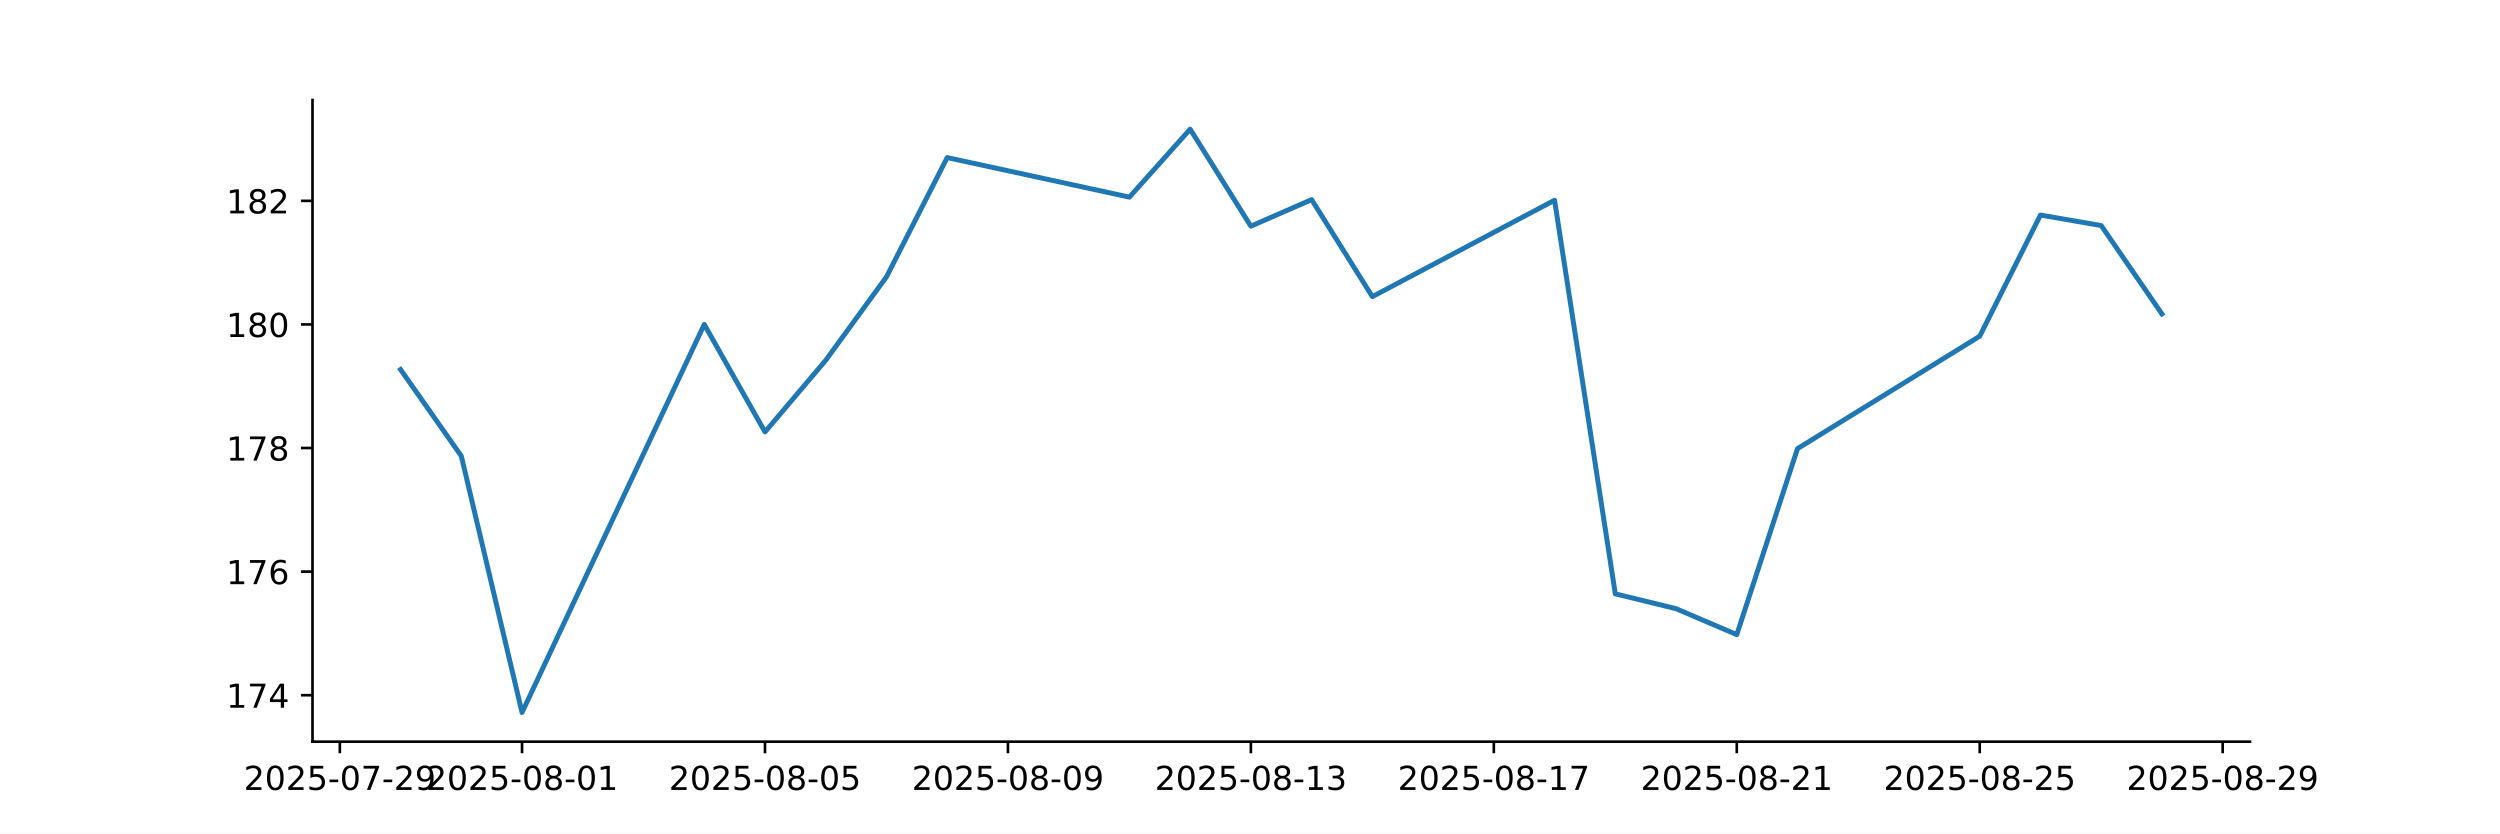
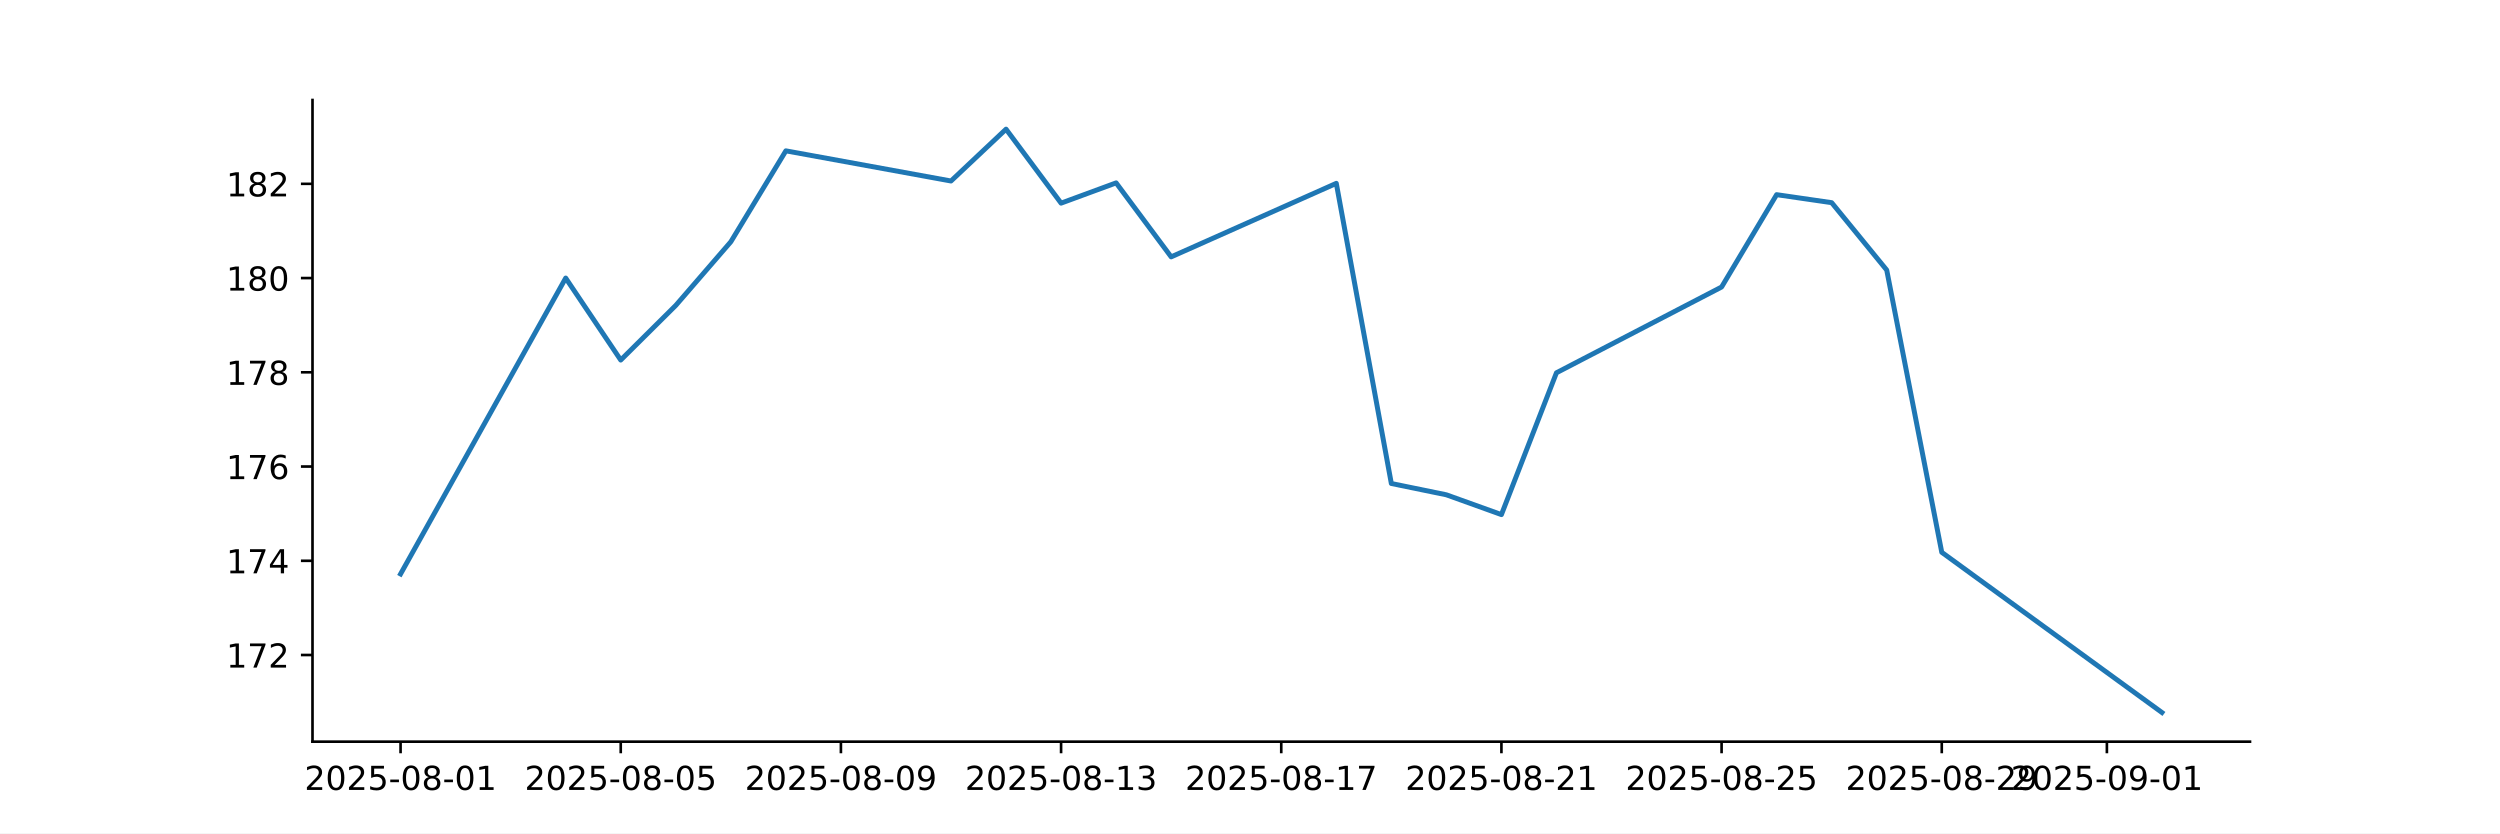
<svg xmlns="http://www.w3.org/2000/svg" xmlns:xlink="http://www.w3.org/1999/xlink" width="756pt" height="252pt" viewBox="0 0 756 252" version="1.1">
  <defs>
    <style type="text/css">*{stroke-linejoin: round; stroke-linecap: butt}</style>
  </defs>
  <g id="figure_1">
    <g id="patch_1">
      <path d="M 0 252  L 756 252  L 756 0  L 0 0  z " style="fill: #ffffff" />
    </g>
    <g id="axes_1">
      <g id="patch_2">
        <path d="M 94.5 224.28  L 680.4 224.28  L 680.4 30.24  L 94.5 30.24  z " style="fill: #ffffff" />
      </g>
      <g id="matplotlib.axis_1">
        <g id="xtick_1">
          <g id="line2d_1">
            <defs>
-               <path id="mf30faad8da" d="M 0 0  L 0 3.5  " style="stroke: #000000; stroke-width: 0.8" />
+               <path id="m00eded1645" d="M 0 0  L 0 3.5  " style="stroke: #000000; stroke-width: 0.8" />
            </defs>
            <g>
-               <use xlink:href="#mf30faad8da" x="102.765" y="224.28" style="stroke: #000000; stroke-width: 0.8" />
+               <use xlink:href="#m00eded1645" x="121.132" y="224.28" style="stroke: #000000; stroke-width: 0.8" />
            </g>
          </g>
          <g id="text_1">
-             <g transform="translate(73.70723 238.8784) scale(0.1 -0.1)">
+             <g transform="translate(92.07401 238.8784) scale(0.1 -0.1)">
              <defs>
                <path id="DejaVuSans-32" d="M 1228 531  L 3431 531  L 3431 0  L 469 0  L 469 531  Q 828 903 1448 1529  Q 2069 2156 2228 2338  Q 2531 2678 2651 2914  Q 2772 3150 2772 3378  Q 2772 3750 2511 3984  Q 2250 4219 1831 4219  Q 1534 4219 1204 4116  Q 875 4013 500 3803  L 500 4441  Q 881 4594 1212 4672  Q 1544 4750 1819 4750  Q 2544 4750 2975 4387  Q 3406 4025 3406 3419  Q 3406 3131 3298 2873  Q 3191 2616 2906 2266  Q 2828 2175 2409 1742  Q 1991 1309 1228 531  z " transform="scale(0.015625)" />
                <path id="DejaVuSans-30" d="M 2034 4250  Q 1547 4250 1301 3770  Q 1056 3291 1056 2328  Q 1056 1369 1301 889  Q 1547 409 2034 409  Q 2525 409 2770 889  Q 3016 1369 3016 2328  Q 3016 3291 2770 3770  Q 2525 4250 2034 4250  z M 2034 4750  Q 2819 4750 3233 4129  Q 3647 3509 3647 2328  Q 3647 1150 3233 529  Q 2819 -91 2034 -91  Q 1250 -91 836 529  Q 422 1150 422 2328  Q 422 3509 836 4129  Q 1250 4750 2034 4750  z " transform="scale(0.015625)" />
                <path id="DejaVuSans-35" d="M 691 4666  L 3169 4666  L 3169 4134  L 1269 4134  L 1269 2991  Q 1406 3038 1543 3061  Q 1681 3084 1819 3084  Q 2600 3084 3056 2656  Q 3513 2228 3513 1497  Q 3513 744 3044 326  Q 2575 -91 1722 -91  Q 1428 -91 1123 -41  Q 819 9 494 109  L 494 744  Q 775 591 1075 516  Q 1375 441 1709 441  Q 2250 441 2565 725  Q 2881 1009 2881 1497  Q 2881 1984 2565 2268  Q 2250 2553 1709 2553  Q 1456 2553 1204 2497  Q 953 2441 691 2322  L 691 4666  z " transform="scale(0.015625)" />
                <path id="DejaVuSans-2d" d="M 313 2009  L 1997 2009  L 1997 1497  L 313 1497  L 313 2009  z " transform="scale(0.015625)" />
+                 <path id="DejaVuSans-38" d="M 2034 2216  Q 1584 2216 1326 1975  Q 1069 1734 1069 1313  Q 1069 891 1326 650  Q 1584 409 2034 409  Q 2484 409 2743 651  Q 3003 894 3003 1313  Q 3003 1734 2745 1975  Q 2488 2216 2034 2216  z M 1403 2484  Q 997 2584 770 2862  Q 544 3141 544 3541  Q 544 4100 942 4425  Q 1341 4750 2034 4750  Q 2731 4750 3128 4425  Q 3525 4100 3525 3541  Q 3525 3141 3298 2862  Q 3072 2584 2669 2484  Q 3125 2378 3379 2068  Q 3634 1759 3634 1313  Q 3634 634 3220 271  Q 2806 -91 2034 -91  Q 1263 -91 848 271  Q 434 634 434 1313  Q 434 1759 690 2068  Q 947 2378 1403 2484  z M 1172 3481  Q 1172 3119 1398 2916  Q 1625 2713 2034 2713  Q 2441 2713 2670 2916  Q 2900 3119 2900 3481  Q 2900 3844 2670 4047  Q 2441 4250 2034 4250  Q 1625 4250 1398 4047  Q 1172 3844 1172 3481  z " transform="scale(0.015625)" />
+                 <path id="DejaVuSans-31" d="M 794 531  L 1825 531  L 1825 4091  L 703 3866  L 703 4441  L 1819 4666  L 2450 4666  L 2450 531  L 3481 531  L 3481 0  L 794 0  L 794 531  z " transform="scale(0.015625)" />
+               </defs>
+               <use xlink:href="#DejaVuSans-32" />
+               <use xlink:href="#DejaVuSans-30" transform="translate(63.62305 0)" />
+               <use xlink:href="#DejaVuSans-32" transform="translate(127.2461 0)" />
+               <use xlink:href="#DejaVuSans-35" transform="translate(190.8691 0)" />
+               <use xlink:href="#DejaVuSans-2d" transform="translate(254.4922 0)" />
+               <use xlink:href="#DejaVuSans-30" transform="translate(290.5762 0)" />
+               <use xlink:href="#DejaVuSans-38" transform="translate(354.1992 0)" />
+               <use xlink:href="#DejaVuSans-2d" transform="translate(417.8223 0)" />
+               <use xlink:href="#DejaVuSans-30" transform="translate(453.9062 0)" />
+               <use xlink:href="#DejaVuSans-31" transform="translate(517.5293 0)" />
+             </g>
+           </g>
+         </g>
+         <g id="xtick_2">
+           <g id="line2d_2">
+             <g>
+               <use xlink:href="#m00eded1645" x="187.711" y="224.28" style="stroke: #000000; stroke-width: 0.8" />
+             </g>
+           </g>
+           <g id="text_2">
+             <g transform="translate(158.6536 238.8784) scale(0.1 -0.1)">
+               <use xlink:href="#DejaVuSans-32" />
+               <use xlink:href="#DejaVuSans-30" transform="translate(63.62305 0)" />
+               <use xlink:href="#DejaVuSans-32" transform="translate(127.2461 0)" />
+               <use xlink:href="#DejaVuSans-35" transform="translate(190.8691 0)" />
+               <use xlink:href="#DejaVuSans-2d" transform="translate(254.4922 0)" />
+               <use xlink:href="#DejaVuSans-30" transform="translate(290.5762 0)" />
+               <use xlink:href="#DejaVuSans-38" transform="translate(354.1992 0)" />
+               <use xlink:href="#DejaVuSans-2d" transform="translate(417.8223 0)" />
+               <use xlink:href="#DejaVuSans-30" transform="translate(453.9062 0)" />
+               <use xlink:href="#DejaVuSans-35" transform="translate(517.5293 0)" />
+             </g>
+           </g>
+         </g>
+         <g id="xtick_3">
+           <g id="line2d_3">
+             <g>
+               <use xlink:href="#m00eded1645" x="254.291" y="224.28" style="stroke: #000000; stroke-width: 0.8" />
+             </g>
+           </g>
+           <g id="text_3">
+             <g transform="translate(225.2331 238.8784) scale(0.1 -0.1)">
+               <defs>
+                 <path id="DejaVuSans-39" d="M 703 97  L 703 672  Q 941 559 1184 500  Q 1428 441 1663 441  Q 2288 441 2617 861  Q 2947 1281 2994 2138  Q 2813 1869 2534 1725  Q 2256 1581 1919 1581  Q 1219 1581 811 2004  Q 403 2428 403 3163  Q 403 3881 828 4315  Q 1253 4750 1959 4750  Q 2769 4750 3195 4129  Q 3622 3509 3622 2328  Q 3622 1225 3098 567  Q 2575 -91 1691 -91  Q 1453 -91 1209 -44  Q 966 3 703 97  z M 1959 2075  Q 2384 2075 2632 2365  Q 2881 2656 2881 3163  Q 2881 3666 2632 3958  Q 2384 4250 1959 4250  Q 1534 4250 1286 3958  Q 1038 3666 1038 3163  Q 1038 2656 1286 2365  Q 1534 2075 1959 2075  z " transform="scale(0.015625)" />
+               </defs>
+               <use xlink:href="#DejaVuSans-32" />
+               <use xlink:href="#DejaVuSans-30" transform="translate(63.62305 0)" />
+               <use xlink:href="#DejaVuSans-32" transform="translate(127.2461 0)" />
+               <use xlink:href="#DejaVuSans-35" transform="translate(190.8691 0)" />
+               <use xlink:href="#DejaVuSans-2d" transform="translate(254.4922 0)" />
+               <use xlink:href="#DejaVuSans-30" transform="translate(290.5762 0)" />
+               <use xlink:href="#DejaVuSans-38" transform="translate(354.1992 0)" />
+               <use xlink:href="#DejaVuSans-2d" transform="translate(417.8223 0)" />
+               <use xlink:href="#DejaVuSans-30" transform="translate(453.9062 0)" />
+               <use xlink:href="#DejaVuSans-39" transform="translate(517.5293 0)" />
+             </g>
+           </g>
+         </g>
+         <g id="xtick_4">
+           <g id="line2d_4">
+             <g>
+               <use xlink:href="#m00eded1645" x="320.87" y="224.28" style="stroke: #000000; stroke-width: 0.8" />
+             </g>
+           </g>
+           <g id="text_4">
+             <g transform="translate(291.8126 238.8784) scale(0.1 -0.1)">
+               <defs>
+                 <path id="DejaVuSans-33" d="M 2597 2516  Q 3050 2419 3304 2112  Q 3559 1806 3559 1356  Q 3559 666 3084 287  Q 2609 -91 1734 -91  Q 1441 -91 1130 -33  Q 819 25 488 141  L 488 750  Q 750 597 1062 519  Q 1375 441 1716 441  Q 2309 441 2620 675  Q 2931 909 2931 1356  Q 2931 1769 2642 2001  Q 2353 2234 1838 2234  L 1294 2234  L 1294 2753  L 1863 2753  Q 2328 2753 2575 2939  Q 2822 3125 2822 3475  Q 2822 3834 2567 4026  Q 2313 4219 1838 4219  Q 1578 4219 1281 4162  Q 984 4106 628 3988  L 628 4550  Q 988 4650 1302 4700  Q 1616 4750 1894 4750  Q 2613 4750 3031 4423  Q 3450 4097 3450 3541  Q 3450 3153 3228 2886  Q 3006 2619 2597 2516  z " transform="scale(0.015625)" />
+               </defs>
+               <use xlink:href="#DejaVuSans-32" />
+               <use xlink:href="#DejaVuSans-30" transform="translate(63.62305 0)" />
+               <use xlink:href="#DejaVuSans-32" transform="translate(127.2461 0)" />
+               <use xlink:href="#DejaVuSans-35" transform="translate(190.8691 0)" />
+               <use xlink:href="#DejaVuSans-2d" transform="translate(254.4922 0)" />
+               <use xlink:href="#DejaVuSans-30" transform="translate(290.5762 0)" />
+               <use xlink:href="#DejaVuSans-38" transform="translate(354.1992 0)" />
+               <use xlink:href="#DejaVuSans-2d" transform="translate(417.8223 0)" />
+               <use xlink:href="#DejaVuSans-31" transform="translate(453.9062 0)" />
+               <use xlink:href="#DejaVuSans-33" transform="translate(517.5293 0)" />
+             </g>
+           </g>
+         </g>
+         <g id="xtick_5">
+           <g id="line2d_5">
+             <g>
+               <use xlink:href="#m00eded1645" x="387.45" y="224.28" style="stroke: #000000; stroke-width: 0.8" />
+             </g>
+           </g>
+           <g id="text_5">
+             <g transform="translate(358.3922 238.8784) scale(0.1 -0.1)">
+               <defs>
                <path id="DejaVuSans-37" d="M 525 4666  L 3525 4666  L 3525 4397  L 1831 0  L 1172 0  L 2766 4134  L 525 4134  L 525 4666  z " transform="scale(0.015625)" />
-                 <path id="DejaVuSans-39" d="M 703 97  L 703 672  Q 941 559 1184 500  Q 1428 441 1663 441  Q 2288 441 2617 861  Q 2947 1281 2994 2138  Q 2813 1869 2534 1725  Q 2256 1581 1919 1581  Q 1219 1581 811 2004  Q 403 2428 403 3163  Q 403 3881 828 4315  Q 1253 4750 1959 4750  Q 2769 4750 3195 4129  Q 3622 3509 3622 2328  Q 3622 1225 3098 567  Q 2575 -91 1691 -91  Q 1453 -91 1209 -44  Q 966 3 703 97  z M 1959 2075  Q 2384 2075 2632 2365  Q 2881 2656 2881 3163  Q 2881 3666 2632 3958  Q 2384 4250 1959 4250  Q 1534 4250 1286 3958  Q 1038 3666 1038 3163  Q 1038 2656 1286 2365  Q 1534 2075 1959 2075  z " transform="scale(0.015625)" />
-               </defs>
-               <use xlink:href="#DejaVuSans-32" />
-               <use xlink:href="#DejaVuSans-30" transform="translate(63.62305 0)" />
-               <use xlink:href="#DejaVuSans-32" transform="translate(127.2461 0)" />
-               <use xlink:href="#DejaVuSans-35" transform="translate(190.8691 0)" />
-               <use xlink:href="#DejaVuSans-2d" transform="translate(254.4922 0)" />
-               <use xlink:href="#DejaVuSans-30" transform="translate(290.5762 0)" />
-               <use xlink:href="#DejaVuSans-37" transform="translate(354.1992 0)" />
+               </defs>
+               <use xlink:href="#DejaVuSans-32" />
+               <use xlink:href="#DejaVuSans-30" transform="translate(63.62305 0)" />
+               <use xlink:href="#DejaVuSans-32" transform="translate(127.2461 0)" />
+               <use xlink:href="#DejaVuSans-35" transform="translate(190.8691 0)" />
+               <use xlink:href="#DejaVuSans-2d" transform="translate(254.4922 0)" />
+               <use xlink:href="#DejaVuSans-30" transform="translate(290.5762 0)" />
+               <use xlink:href="#DejaVuSans-38" transform="translate(354.1992 0)" />
+               <use xlink:href="#DejaVuSans-2d" transform="translate(417.8223 0)" />
+               <use xlink:href="#DejaVuSans-31" transform="translate(453.9062 0)" />
+               <use xlink:href="#DejaVuSans-37" transform="translate(517.5293 0)" />
+             </g>
+           </g>
+         </g>
+         <g id="xtick_6">
+           <g id="line2d_6">
+             <g>
+               <use xlink:href="#m00eded1645" x="454.03" y="224.28" style="stroke: #000000; stroke-width: 0.8" />
+             </g>
+           </g>
+           <g id="text_6">
+             <g transform="translate(424.9717 238.8784) scale(0.1 -0.1)">
+               <use xlink:href="#DejaVuSans-32" />
+               <use xlink:href="#DejaVuSans-30" transform="translate(63.62305 0)" />
+               <use xlink:href="#DejaVuSans-32" transform="translate(127.2461 0)" />
+               <use xlink:href="#DejaVuSans-35" transform="translate(190.8691 0)" />
+               <use xlink:href="#DejaVuSans-2d" transform="translate(254.4922 0)" />
+               <use xlink:href="#DejaVuSans-30" transform="translate(290.5762 0)" />
+               <use xlink:href="#DejaVuSans-38" transform="translate(354.1992 0)" />
+               <use xlink:href="#DejaVuSans-2d" transform="translate(417.8223 0)" />
+               <use xlink:href="#DejaVuSans-32" transform="translate(453.9062 0)" />
+               <use xlink:href="#DejaVuSans-31" transform="translate(517.5293 0)" />
+             </g>
+           </g>
+         </g>
+         <g id="xtick_7">
+           <g id="line2d_7">
+             <g>
+               <use xlink:href="#m00eded1645" x="520.609" y="224.28" style="stroke: #000000; stroke-width: 0.8" />
+             </g>
+           </g>
+           <g id="text_7">
+             <g transform="translate(491.5513 238.8784) scale(0.1 -0.1)">
+               <use xlink:href="#DejaVuSans-32" />
+               <use xlink:href="#DejaVuSans-30" transform="translate(63.62305 0)" />
+               <use xlink:href="#DejaVuSans-32" transform="translate(127.2461 0)" />
+               <use xlink:href="#DejaVuSans-35" transform="translate(190.8691 0)" />
+               <use xlink:href="#DejaVuSans-2d" transform="translate(254.4922 0)" />
+               <use xlink:href="#DejaVuSans-30" transform="translate(290.5762 0)" />
+               <use xlink:href="#DejaVuSans-38" transform="translate(354.1992 0)" />
+               <use xlink:href="#DejaVuSans-2d" transform="translate(417.8223 0)" />
+               <use xlink:href="#DejaVuSans-32" transform="translate(453.9062 0)" />
+               <use xlink:href="#DejaVuSans-35" transform="translate(517.5293 0)" />
+             </g>
+           </g>
+         </g>
+         <g id="xtick_8">
+           <g id="line2d_8">
+             <g>
+               <use xlink:href="#m00eded1645" x="587.189" y="224.28" style="stroke: #000000; stroke-width: 0.8" />
+             </g>
+           </g>
+           <g id="text_8">
+             <g transform="translate(558.1308 238.8784) scale(0.1 -0.1)">
+               <use xlink:href="#DejaVuSans-32" />
+               <use xlink:href="#DejaVuSans-30" transform="translate(63.62305 0)" />
+               <use xlink:href="#DejaVuSans-32" transform="translate(127.2461 0)" />
+               <use xlink:href="#DejaVuSans-35" transform="translate(190.8691 0)" />
+               <use xlink:href="#DejaVuSans-2d" transform="translate(254.4922 0)" />
+               <use xlink:href="#DejaVuSans-30" transform="translate(290.5762 0)" />
+               <use xlink:href="#DejaVuSans-38" transform="translate(354.1992 0)" />
              <use xlink:href="#DejaVuSans-2d" transform="translate(417.8223 0)" />
              <use xlink:href="#DejaVuSans-32" transform="translate(453.9062 0)" />
              <use xlink:href="#DejaVuSans-39" transform="translate(517.5293 0)" />
            </g>
          </g>
        </g>
-         <g id="xtick_2">
-           <g id="line2d_2">
-             <g>
-               <use xlink:href="#mf30faad8da" x="157.865" y="224.28" style="stroke: #000000; stroke-width: 0.8" />
-             </g>
-           </g>
-           <g id="text_2">
-             <g transform="translate(128.8075 238.8784) scale(0.1 -0.1)">
-               <defs>
-                 <path id="DejaVuSans-38" d="M 2034 2216  Q 1584 2216 1326 1975  Q 1069 1734 1069 1313  Q 1069 891 1326 650  Q 1584 409 2034 409  Q 2484 409 2743 651  Q 3003 894 3003 1313  Q 3003 1734 2745 1975  Q 2488 2216 2034 2216  z M 1403 2484  Q 997 2584 770 2862  Q 544 3141 544 3541  Q 544 4100 942 4425  Q 1341 4750 2034 4750  Q 2731 4750 3128 4425  Q 3525 4100 3525 3541  Q 3525 3141 3298 2862  Q 3072 2584 2669 2484  Q 3125 2378 3379 2068  Q 3634 1759 3634 1313  Q 3634 634 3220 271  Q 2806 -91 2034 -91  Q 1263 -91 848 271  Q 434 634 434 1313  Q 434 1759 690 2068  Q 947 2378 1403 2484  z M 1172 3481  Q 1172 3119 1398 2916  Q 1625 2713 2034 2713  Q 2441 2713 2670 2916  Q 2900 3119 2900 3481  Q 2900 3844 2670 4047  Q 2441 4250 2034 4250  Q 1625 4250 1398 4047  Q 1172 3844 1172 3481  z " transform="scale(0.015625)" />
-                 <path id="DejaVuSans-31" d="M 794 531  L 1825 531  L 1825 4091  L 703 3866  L 703 4441  L 1819 4666  L 2450 4666  L 2450 531  L 3481 531  L 3481 0  L 794 0  L 794 531  z " transform="scale(0.015625)" />
-               </defs>
-               <use xlink:href="#DejaVuSans-32" />
-               <use xlink:href="#DejaVuSans-30" transform="translate(63.62305 0)" />
-               <use xlink:href="#DejaVuSans-32" transform="translate(127.2461 0)" />
-               <use xlink:href="#DejaVuSans-35" transform="translate(190.8691 0)" />
-               <use xlink:href="#DejaVuSans-2d" transform="translate(254.4922 0)" />
-               <use xlink:href="#DejaVuSans-30" transform="translate(290.5762 0)" />
-               <use xlink:href="#DejaVuSans-38" transform="translate(354.1992 0)" />
+         <g id="xtick_9">
+           <g id="line2d_9">
+             <g>
+               <use xlink:href="#m00eded1645" x="637.123" y="224.28" style="stroke: #000000; stroke-width: 0.8" />
+             </g>
+           </g>
+           <g id="text_9">
+             <g transform="translate(608.0655 238.8784) scale(0.1 -0.1)">
+               <use xlink:href="#DejaVuSans-32" />
+               <use xlink:href="#DejaVuSans-30" transform="translate(63.62305 0)" />
+               <use xlink:href="#DejaVuSans-32" transform="translate(127.2461 0)" />
+               <use xlink:href="#DejaVuSans-35" transform="translate(190.8691 0)" />
+               <use xlink:href="#DejaVuSans-2d" transform="translate(254.4922 0)" />
+               <use xlink:href="#DejaVuSans-30" transform="translate(290.5762 0)" />
+               <use xlink:href="#DejaVuSans-39" transform="translate(354.1992 0)" />
              <use xlink:href="#DejaVuSans-2d" transform="translate(417.8223 0)" />
              <use xlink:href="#DejaVuSans-30" transform="translate(453.9062 0)" />
              <use xlink:href="#DejaVuSans-31" transform="translate(517.5293 0)" />
-             </g>
-           </g>
-         </g>
-         <g id="xtick_3">
-           <g id="line2d_3">
-             <g>
-               <use xlink:href="#mf30faad8da" x="231.332" y="224.28" style="stroke: #000000; stroke-width: 0.8" />
-             </g>
-           </g>
-           <g id="text_3">
-             <g transform="translate(202.2746 238.8784) scale(0.1 -0.1)">
-               <use xlink:href="#DejaVuSans-32" />
-               <use xlink:href="#DejaVuSans-30" transform="translate(63.62305 0)" />
-               <use xlink:href="#DejaVuSans-32" transform="translate(127.2461 0)" />
-               <use xlink:href="#DejaVuSans-35" transform="translate(190.8691 0)" />
-               <use xlink:href="#DejaVuSans-2d" transform="translate(254.4922 0)" />
-               <use xlink:href="#DejaVuSans-30" transform="translate(290.5762 0)" />
-               <use xlink:href="#DejaVuSans-38" transform="translate(354.1992 0)" />
-               <use xlink:href="#DejaVuSans-2d" transform="translate(417.8223 0)" />
-               <use xlink:href="#DejaVuSans-30" transform="translate(453.9062 0)" />
-               <use xlink:href="#DejaVuSans-35" transform="translate(517.5293 0)" />
-             </g>
-           </g>
-         </g>
-         <g id="xtick_4">
-           <g id="line2d_4">
-             <g>
-               <use xlink:href="#mf30faad8da" x="304.8" y="224.28" style="stroke: #000000; stroke-width: 0.8" />
-             </g>
-           </g>
-           <g id="text_4">
-             <g transform="translate(275.7417 238.8784) scale(0.1 -0.1)">
-               <use xlink:href="#DejaVuSans-32" />
-               <use xlink:href="#DejaVuSans-30" transform="translate(63.62305 0)" />
-               <use xlink:href="#DejaVuSans-32" transform="translate(127.2461 0)" />
-               <use xlink:href="#DejaVuSans-35" transform="translate(190.8691 0)" />
-               <use xlink:href="#DejaVuSans-2d" transform="translate(254.4922 0)" />
-               <use xlink:href="#DejaVuSans-30" transform="translate(290.5762 0)" />
-               <use xlink:href="#DejaVuSans-38" transform="translate(354.1992 0)" />
-               <use xlink:href="#DejaVuSans-2d" transform="translate(417.8223 0)" />
-               <use xlink:href="#DejaVuSans-30" transform="translate(453.9062 0)" />
-               <use xlink:href="#DejaVuSans-39" transform="translate(517.5293 0)" />
-             </g>
-           </g>
-         </g>
-         <g id="xtick_5">
-           <g id="line2d_5">
-             <g>
-               <use xlink:href="#mf30faad8da" x="378.267" y="224.28" style="stroke: #000000; stroke-width: 0.8" />
-             </g>
-           </g>
-           <g id="text_5">
-             <g transform="translate(349.2088 238.8784) scale(0.1 -0.1)">
-               <defs>
-                 <path id="DejaVuSans-33" d="M 2597 2516  Q 3050 2419 3304 2112  Q 3559 1806 3559 1356  Q 3559 666 3084 287  Q 2609 -91 1734 -91  Q 1441 -91 1130 -33  Q 819 25 488 141  L 488 750  Q 750 597 1062 519  Q 1375 441 1716 441  Q 2309 441 2620 675  Q 2931 909 2931 1356  Q 2931 1769 2642 2001  Q 2353 2234 1838 2234  L 1294 2234  L 1294 2753  L 1863 2753  Q 2328 2753 2575 2939  Q 2822 3125 2822 3475  Q 2822 3834 2567 4026  Q 2313 4219 1838 4219  Q 1578 4219 1281 4162  Q 984 4106 628 3988  L 628 4550  Q 988 4650 1302 4700  Q 1616 4750 1894 4750  Q 2613 4750 3031 4423  Q 3450 4097 3450 3541  Q 3450 3153 3228 2886  Q 3006 2619 2597 2516  z " transform="scale(0.015625)" />
-               </defs>
-               <use xlink:href="#DejaVuSans-32" />
-               <use xlink:href="#DejaVuSans-30" transform="translate(63.62305 0)" />
-               <use xlink:href="#DejaVuSans-32" transform="translate(127.2461 0)" />
-               <use xlink:href="#DejaVuSans-35" transform="translate(190.8691 0)" />
-               <use xlink:href="#DejaVuSans-2d" transform="translate(254.4922 0)" />
-               <use xlink:href="#DejaVuSans-30" transform="translate(290.5762 0)" />
-               <use xlink:href="#DejaVuSans-38" transform="translate(354.1992 0)" />
-               <use xlink:href="#DejaVuSans-2d" transform="translate(417.8223 0)" />
-               <use xlink:href="#DejaVuSans-31" transform="translate(453.9062 0)" />
-               <use xlink:href="#DejaVuSans-33" transform="translate(517.5293 0)" />
-             </g>
-           </g>
-         </g>
-         <g id="xtick_6">
-           <g id="line2d_6">
-             <g>
-               <use xlink:href="#mf30faad8da" x="451.734" y="224.28" style="stroke: #000000; stroke-width: 0.8" />
-             </g>
-           </g>
-           <g id="text_6">
-             <g transform="translate(422.6759 238.8784) scale(0.1 -0.1)">
-               <use xlink:href="#DejaVuSans-32" />
-               <use xlink:href="#DejaVuSans-30" transform="translate(63.62305 0)" />
-               <use xlink:href="#DejaVuSans-32" transform="translate(127.2461 0)" />
-               <use xlink:href="#DejaVuSans-35" transform="translate(190.8691 0)" />
-               <use xlink:href="#DejaVuSans-2d" transform="translate(254.4922 0)" />
-               <use xlink:href="#DejaVuSans-30" transform="translate(290.5762 0)" />
-               <use xlink:href="#DejaVuSans-38" transform="translate(354.1992 0)" />
-               <use xlink:href="#DejaVuSans-2d" transform="translate(417.8223 0)" />
-               <use xlink:href="#DejaVuSans-31" transform="translate(453.9062 0)" />
-               <use xlink:href="#DejaVuSans-37" transform="translate(517.5293 0)" />
-             </g>
-           </g>
-         </g>
-         <g id="xtick_7">
-           <g id="line2d_7">
-             <g>
-               <use xlink:href="#mf30faad8da" x="525.201" y="224.28" style="stroke: #000000; stroke-width: 0.8" />
-             </g>
-           </g>
-           <g id="text_7">
-             <g transform="translate(496.143 238.8784) scale(0.1 -0.1)">
-               <use xlink:href="#DejaVuSans-32" />
-               <use xlink:href="#DejaVuSans-30" transform="translate(63.62305 0)" />
-               <use xlink:href="#DejaVuSans-32" transform="translate(127.2461 0)" />
-               <use xlink:href="#DejaVuSans-35" transform="translate(190.8691 0)" />
-               <use xlink:href="#DejaVuSans-2d" transform="translate(254.4922 0)" />
-               <use xlink:href="#DejaVuSans-30" transform="translate(290.5762 0)" />
-               <use xlink:href="#DejaVuSans-38" transform="translate(354.1992 0)" />
-               <use xlink:href="#DejaVuSans-2d" transform="translate(417.8223 0)" />
-               <use xlink:href="#DejaVuSans-32" transform="translate(453.9062 0)" />
-               <use xlink:href="#DejaVuSans-31" transform="translate(517.5293 0)" />
-             </g>
-           </g>
-         </g>
-         <g id="xtick_8">
-           <g id="line2d_8">
-             <g>
-               <use xlink:href="#mf30faad8da" x="598.668" y="224.28" style="stroke: #000000; stroke-width: 0.8" />
-             </g>
-           </g>
-           <g id="text_8">
-             <g transform="translate(569.6101 238.8784) scale(0.1 -0.1)">
-               <use xlink:href="#DejaVuSans-32" />
-               <use xlink:href="#DejaVuSans-30" transform="translate(63.62305 0)" />
-               <use xlink:href="#DejaVuSans-32" transform="translate(127.2461 0)" />
-               <use xlink:href="#DejaVuSans-35" transform="translate(190.8691 0)" />
-               <use xlink:href="#DejaVuSans-2d" transform="translate(254.4922 0)" />
-               <use xlink:href="#DejaVuSans-30" transform="translate(290.5762 0)" />
-               <use xlink:href="#DejaVuSans-38" transform="translate(354.1992 0)" />
-               <use xlink:href="#DejaVuSans-2d" transform="translate(417.8223 0)" />
-               <use xlink:href="#DejaVuSans-32" transform="translate(453.9062 0)" />
-               <use xlink:href="#DejaVuSans-35" transform="translate(517.5293 0)" />
-             </g>
-           </g>
-         </g>
-         <g id="xtick_9">
-           <g id="line2d_9">
-             <g>
-               <use xlink:href="#mf30faad8da" x="672.135" y="224.28" style="stroke: #000000; stroke-width: 0.8" />
-             </g>
-           </g>
-           <g id="text_9">
-             <g transform="translate(643.0771 238.8784) scale(0.1 -0.1)">
-               <use xlink:href="#DejaVuSans-32" />
-               <use xlink:href="#DejaVuSans-30" transform="translate(63.62305 0)" />
-               <use xlink:href="#DejaVuSans-32" transform="translate(127.2461 0)" />
-               <use xlink:href="#DejaVuSans-35" transform="translate(190.8691 0)" />
-               <use xlink:href="#DejaVuSans-2d" transform="translate(254.4922 0)" />
-               <use xlink:href="#DejaVuSans-30" transform="translate(290.5762 0)" />
-               <use xlink:href="#DejaVuSans-38" transform="translate(354.1992 0)" />
-               <use xlink:href="#DejaVuSans-2d" transform="translate(417.8223 0)" />
-               <use xlink:href="#DejaVuSans-32" transform="translate(453.9062 0)" />
-               <use xlink:href="#DejaVuSans-39" transform="translate(517.5293 0)" />
            </g>
          </g>
        </g>
      </g>
      <g id="matplotlib.axis_2">
        <g id="ytick_1">
          <g id="line2d_10">
            <defs>
-               <path id="m786c5897be" d="M 0 0  L -3.5 0  " style="stroke: #000000; stroke-width: 0.8" />
+               <path id="mafeed9db08" d="M 0 0  L -3.5 0  " style="stroke: #000000; stroke-width: 0.8" />
            </defs>
            <g>
-               <use xlink:href="#m786c5897be" x="94.5" y="210.228" style="stroke: #000000; stroke-width: 0.8" />
+               <use xlink:href="#mafeed9db08" x="94.5" y="198.076" style="stroke: #000000; stroke-width: 0.8" />
            </g>
          </g>
          <g id="text_10">
-             <g transform="translate(68.4125 214.027) scale(0.1 -0.1)">
+             <g transform="translate(68.4125 201.8757) scale(0.1 -0.1)">
+               <use xlink:href="#DejaVuSans-31" />
+               <use xlink:href="#DejaVuSans-37" transform="translate(63.62305 0)" />
+               <use xlink:href="#DejaVuSans-32" transform="translate(127.2461 0)" />
+             </g>
+           </g>
+         </g>
+         <g id="ytick_2">
+           <g id="line2d_11">
+             <g>
+               <use xlink:href="#mafeed9db08" x="94.5" y="169.579" style="stroke: #000000; stroke-width: 0.8" />
+             </g>
+           </g>
+           <g id="text_11">
+             <g transform="translate(68.4125 173.3781) scale(0.1 -0.1)">
              <defs>
                <path id="DejaVuSans-34" d="M 2419 4116  L 825 1625  L 2419 1625  L 2419 4116  z M 2253 4666  L 3047 4666  L 3047 1625  L 3713 1625  L 3713 1100  L 3047 1100  L 3047 0  L 2419 0  L 2419 1100  L 313 1100  L 313 1709  L 2253 4666  z " transform="scale(0.015625)" />
              </defs>
              <use xlink:href="#DejaVuSans-31" />
              <use xlink:href="#DejaVuSans-37" transform="translate(63.62305 0)" />
              <use xlink:href="#DejaVuSans-34" transform="translate(127.2461 0)" />
            </g>
          </g>
        </g>
-         <g id="ytick_2">
-           <g id="line2d_11">
-             <g>
-               <use xlink:href="#m786c5897be" x="94.5" y="172.855" style="stroke: #000000; stroke-width: 0.8" />
-             </g>
-           </g>
-           <g id="text_11">
-             <g transform="translate(68.4125 176.6542) scale(0.1 -0.1)">
+         <g id="ytick_3">
+           <g id="line2d_12">
+             <g>
+               <use xlink:href="#mafeed9db08" x="94.5" y="141.081" style="stroke: #000000; stroke-width: 0.8" />
+             </g>
+           </g>
+           <g id="text_12">
+             <g transform="translate(68.4125 144.8806) scale(0.1 -0.1)">
              <defs>
                <path id="DejaVuSans-36" d="M 2113 2584  Q 1688 2584 1439 2293  Q 1191 2003 1191 1497  Q 1191 994 1439 701  Q 1688 409 2113 409  Q 2538 409 2786 701  Q 3034 994 3034 1497  Q 3034 2003 2786 2293  Q 2538 2584 2113 2584  z M 3366 4563  L 3366 3988  Q 3128 4100 2886 4159  Q 2644 4219 2406 4219  Q 1781 4219 1451 3797  Q 1122 3375 1075 2522  Q 1259 2794 1537 2939  Q 1816 3084 2150 3084  Q 2853 3084 3261 2657  Q 3669 2231 3669 1497  Q 3669 778 3244 343  Q 2819 -91 2113 -91  Q 1303 -91 875 529  Q 447 1150 447 2328  Q 447 3434 972 4092  Q 1497 4750 2381 4750  Q 2619 4750 2861 4703  Q 3103 4656 3366 4563  z " transform="scale(0.015625)" />
              </defs>
              <use xlink:href="#DejaVuSans-31" />
              <use xlink:href="#DejaVuSans-37" transform="translate(63.62305 0)" />
              <use xlink:href="#DejaVuSans-36" transform="translate(127.2461 0)" />
            </g>
          </g>
        </g>
-         <g id="ytick_3">
-           <g id="line2d_12">
-             <g>
-               <use xlink:href="#m786c5897be" x="94.5" y="135.482" style="stroke: #000000; stroke-width: 0.8" />
-             </g>
-           </g>
-           <g id="text_12">
-             <g transform="translate(68.4125 139.2813) scale(0.1 -0.1)">
+         <g id="ytick_4">
+           <g id="line2d_13">
+             <g>
+               <use xlink:href="#mafeed9db08" x="94.5" y="112.584" style="stroke: #000000; stroke-width: 0.8" />
+             </g>
+           </g>
+           <g id="text_13">
+             <g transform="translate(68.4125 116.383) scale(0.1 -0.1)">
              <use xlink:href="#DejaVuSans-31" />
              <use xlink:href="#DejaVuSans-37" transform="translate(63.62305 0)" />
              <use xlink:href="#DejaVuSans-38" transform="translate(127.2461 0)" />
            </g>
          </g>
        </g>
-         <g id="ytick_4">
-           <g id="line2d_13">
-             <g>
-               <use xlink:href="#m786c5897be" x="94.5" y="98.109" style="stroke: #000000; stroke-width: 0.8" />
-             </g>
-           </g>
-           <g id="text_13">
-             <g transform="translate(68.4125 101.9084) scale(0.1 -0.1)">
+         <g id="ytick_5">
+           <g id="line2d_14">
+             <g>
+               <use xlink:href="#mafeed9db08" x="94.5" y="84.086" style="stroke: #000000; stroke-width: 0.8" />
+             </g>
+           </g>
+           <g id="text_14">
+             <g transform="translate(68.4125 87.88542) scale(0.1 -0.1)">
              <use xlink:href="#DejaVuSans-31" />
              <use xlink:href="#DejaVuSans-38" transform="translate(63.62305 0)" />
              <use xlink:href="#DejaVuSans-30" transform="translate(127.2461 0)" />
            </g>
          </g>
        </g>
-         <g id="ytick_5">
-           <g id="line2d_14">
-             <g>
-               <use xlink:href="#m786c5897be" x="94.5" y="60.736" style="stroke: #000000; stroke-width: 0.8" />
-             </g>
-           </g>
-           <g id="text_14">
-             <g transform="translate(68.4125 64.53555) scale(0.1 -0.1)">
+         <g id="ytick_6">
+           <g id="line2d_15">
+             <g>
+               <use xlink:href="#mafeed9db08" x="94.5" y="55.589" style="stroke: #000000; stroke-width: 0.8" />
+             </g>
+           </g>
+           <g id="text_15">
+             <g transform="translate(68.4125 59.38786) scale(0.1 -0.1)">
              <use xlink:href="#DejaVuSans-31" />
              <use xlink:href="#DejaVuSans-38" transform="translate(63.62305 0)" />
              <use xlink:href="#DejaVuSans-32" transform="translate(127.2461 0)" />
            </g>
          </g>
        </g>
      </g>
-       <g id="line2d_15">
-         <path d="M 121.132 111.75  L 139.499 137.911  L 157.865 215.46  L 212.966 98.109  L 231.332 130.624  L 249.699 108.947  L 268.066 83.721  L 286.433 47.656  L 341.533 59.615  L 359.9 39.06  L 378.267 68.398  L 396.633 60.363  L 415 89.7  L 470.1 60.55  L 488.467 179.582  L 506.834 184.067  L 525.201 191.915  L 543.568 135.669  L 598.668 101.66  L 617.035 65.034  L 635.401 68.211  L 653.768 94.933  " clip-path="url(#pec74627a46)" style="fill: none; stroke: #1f77b4; stroke-width: 1.5; stroke-linecap: square" />
+       <g id="line2d_16">
+         <path d="M 121.132 173.569  L 171.066 84.086  L 187.711 108.879  L 204.356 92.351  L 221.001 73.115  L 237.646 45.615  L 287.581 54.734  L 304.226 39.06  L 320.87 61.431  L 337.515 55.304  L 354.16 77.674  L 404.095 55.446  L 420.74 146.211  L 437.385 149.631  L 454.03 155.615  L 470.674 112.726  L 520.609 86.794  L 537.254 58.866  L 553.899 61.288  L 570.544 81.664  L 587.189 167.014  L 653.768 215.46  " clip-path="url(#p1d7fd31d68)" style="fill: none; stroke: #1f77b4; stroke-width: 1.5; stroke-linecap: square" />
      </g>
      <g id="patch_3">
        <path d="M 94.5 224.28  L 94.5 30.24  " style="fill: none; stroke: #000000; stroke-width: 0.8; stroke-linejoin: miter; stroke-linecap: square" />
      </g>
      <g id="patch_4">
        <path d="M 94.5 224.28  L 680.4 224.28  " style="fill: none; stroke: #000000; stroke-width: 0.8; stroke-linejoin: miter; stroke-linecap: square" />
      </g>
    </g>
  </g>
  <defs>
-     <clipPath id="pec74627a46">
+     <clipPath id="p1d7fd31d68">
      <rect x="94.5" y="30.24" width="585.9" height="194.04" />
    </clipPath>
  </defs>
</svg>
